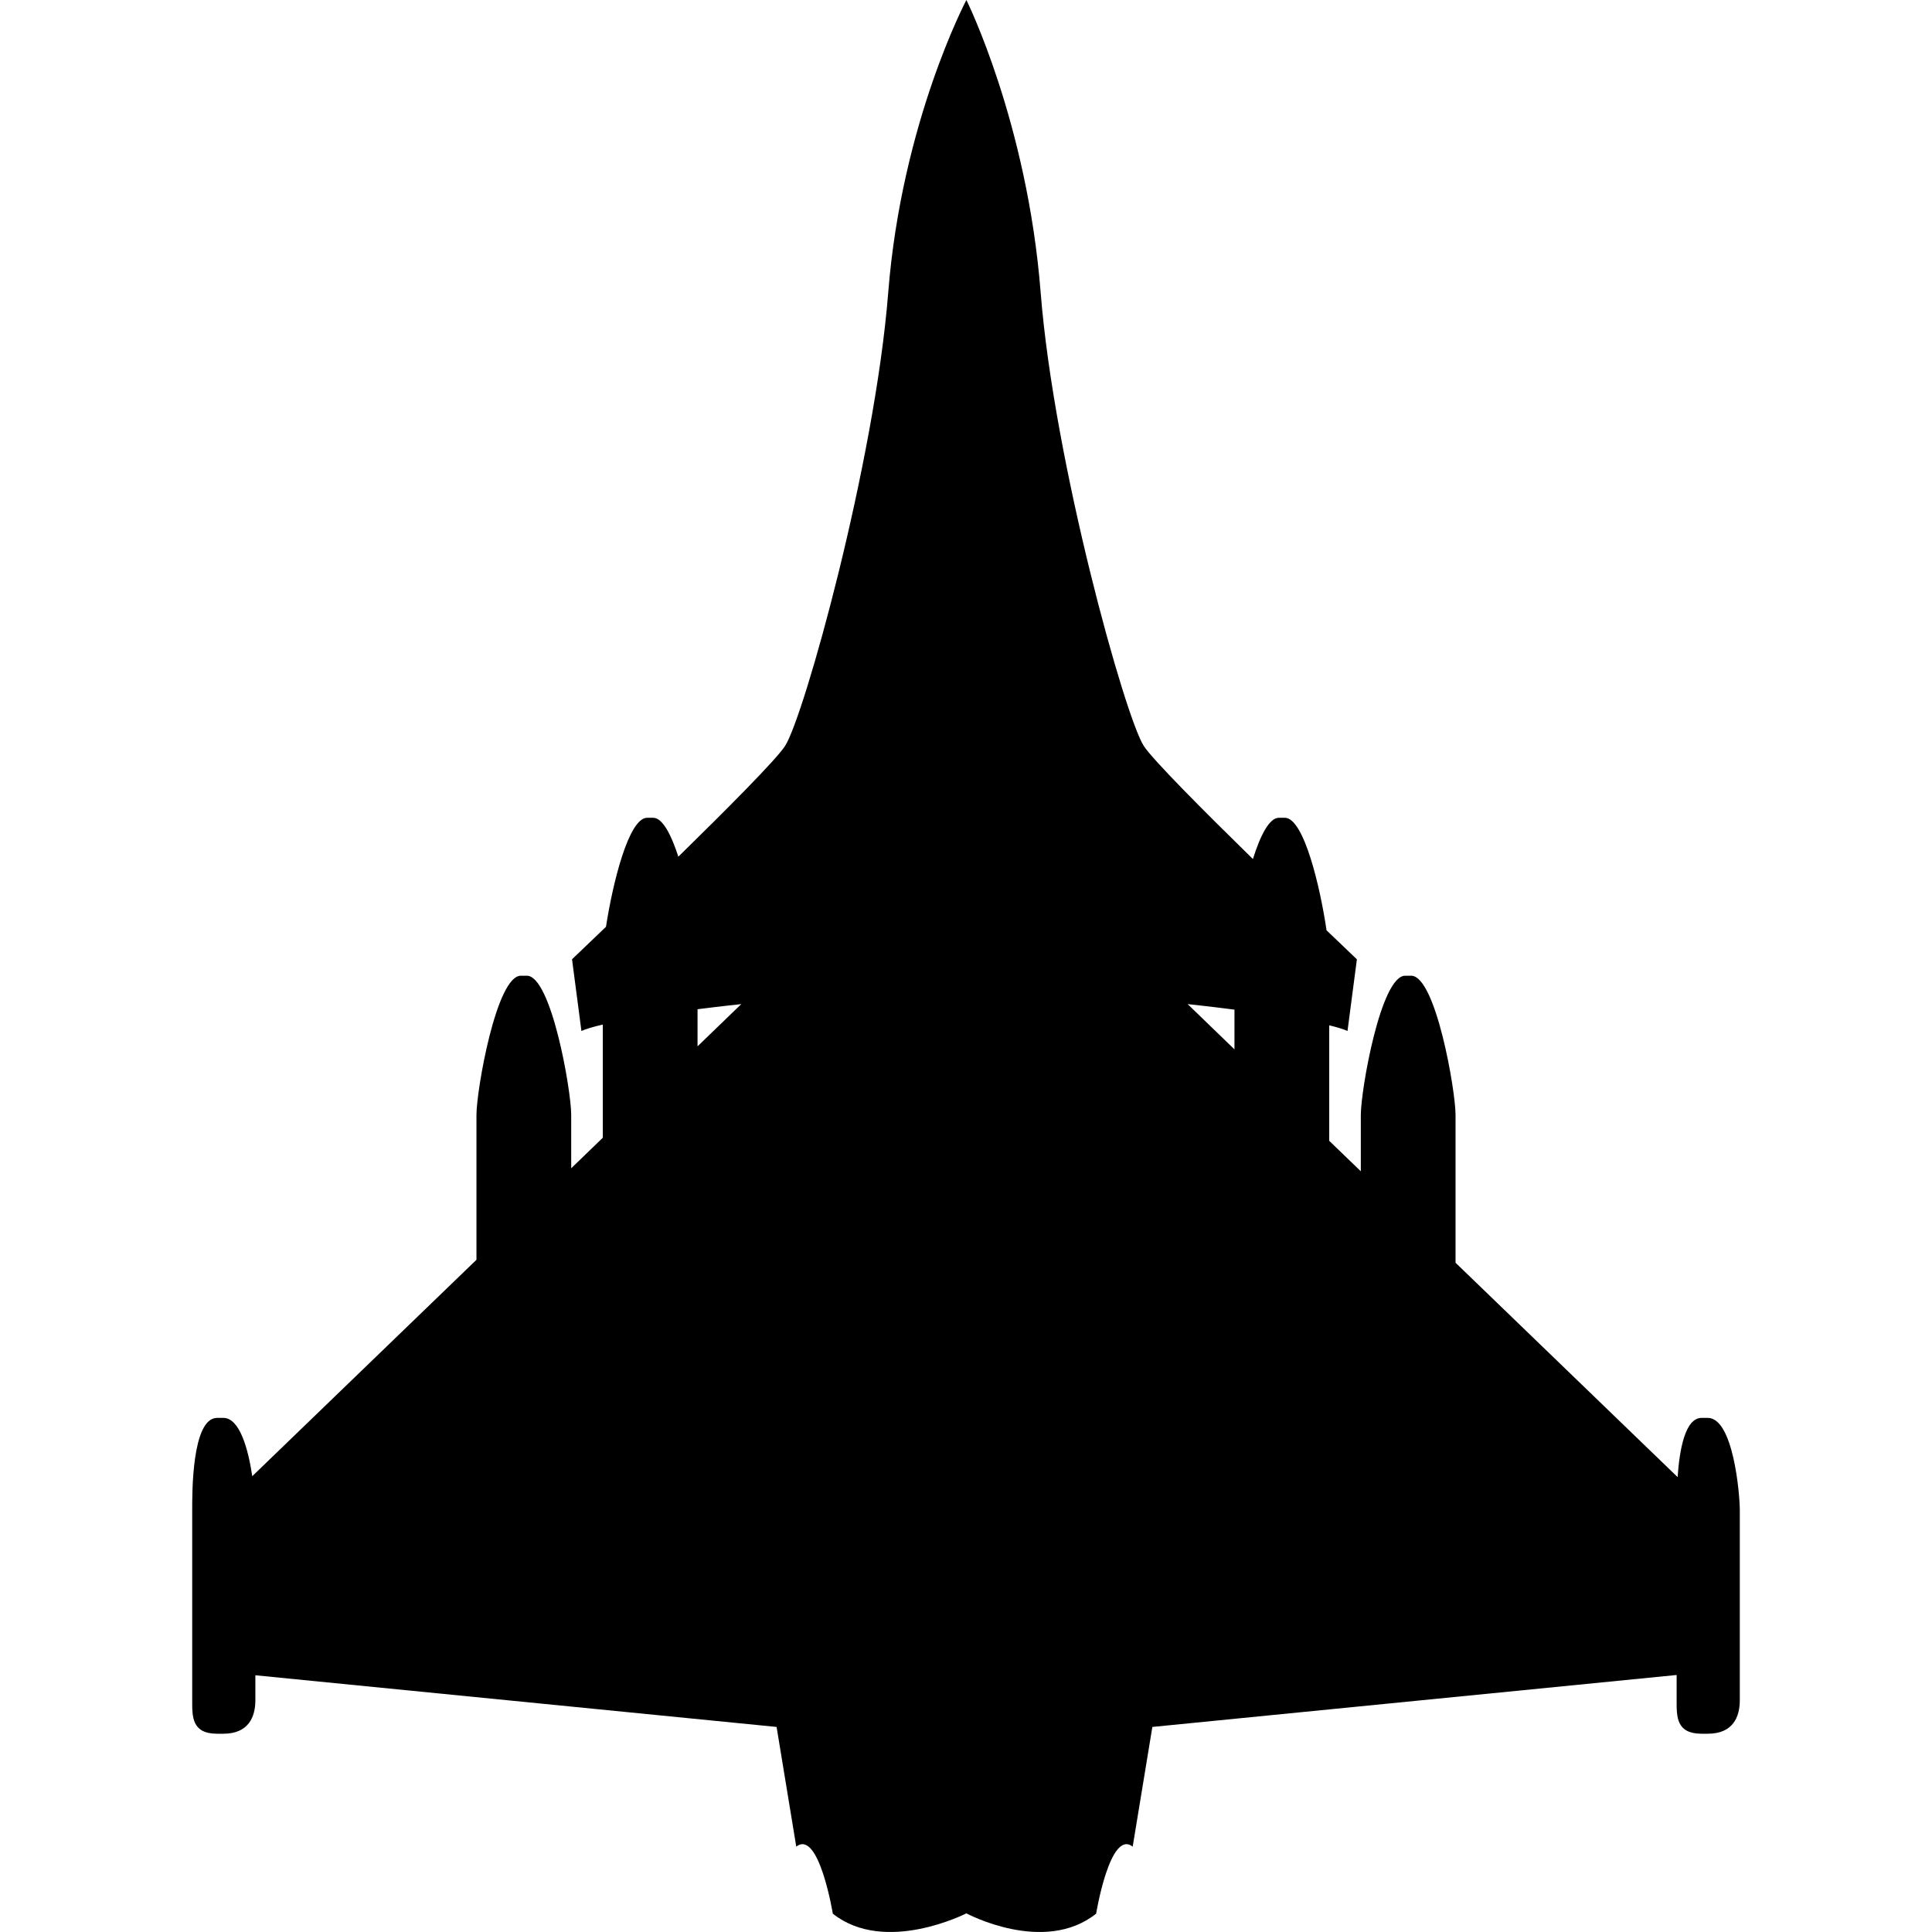
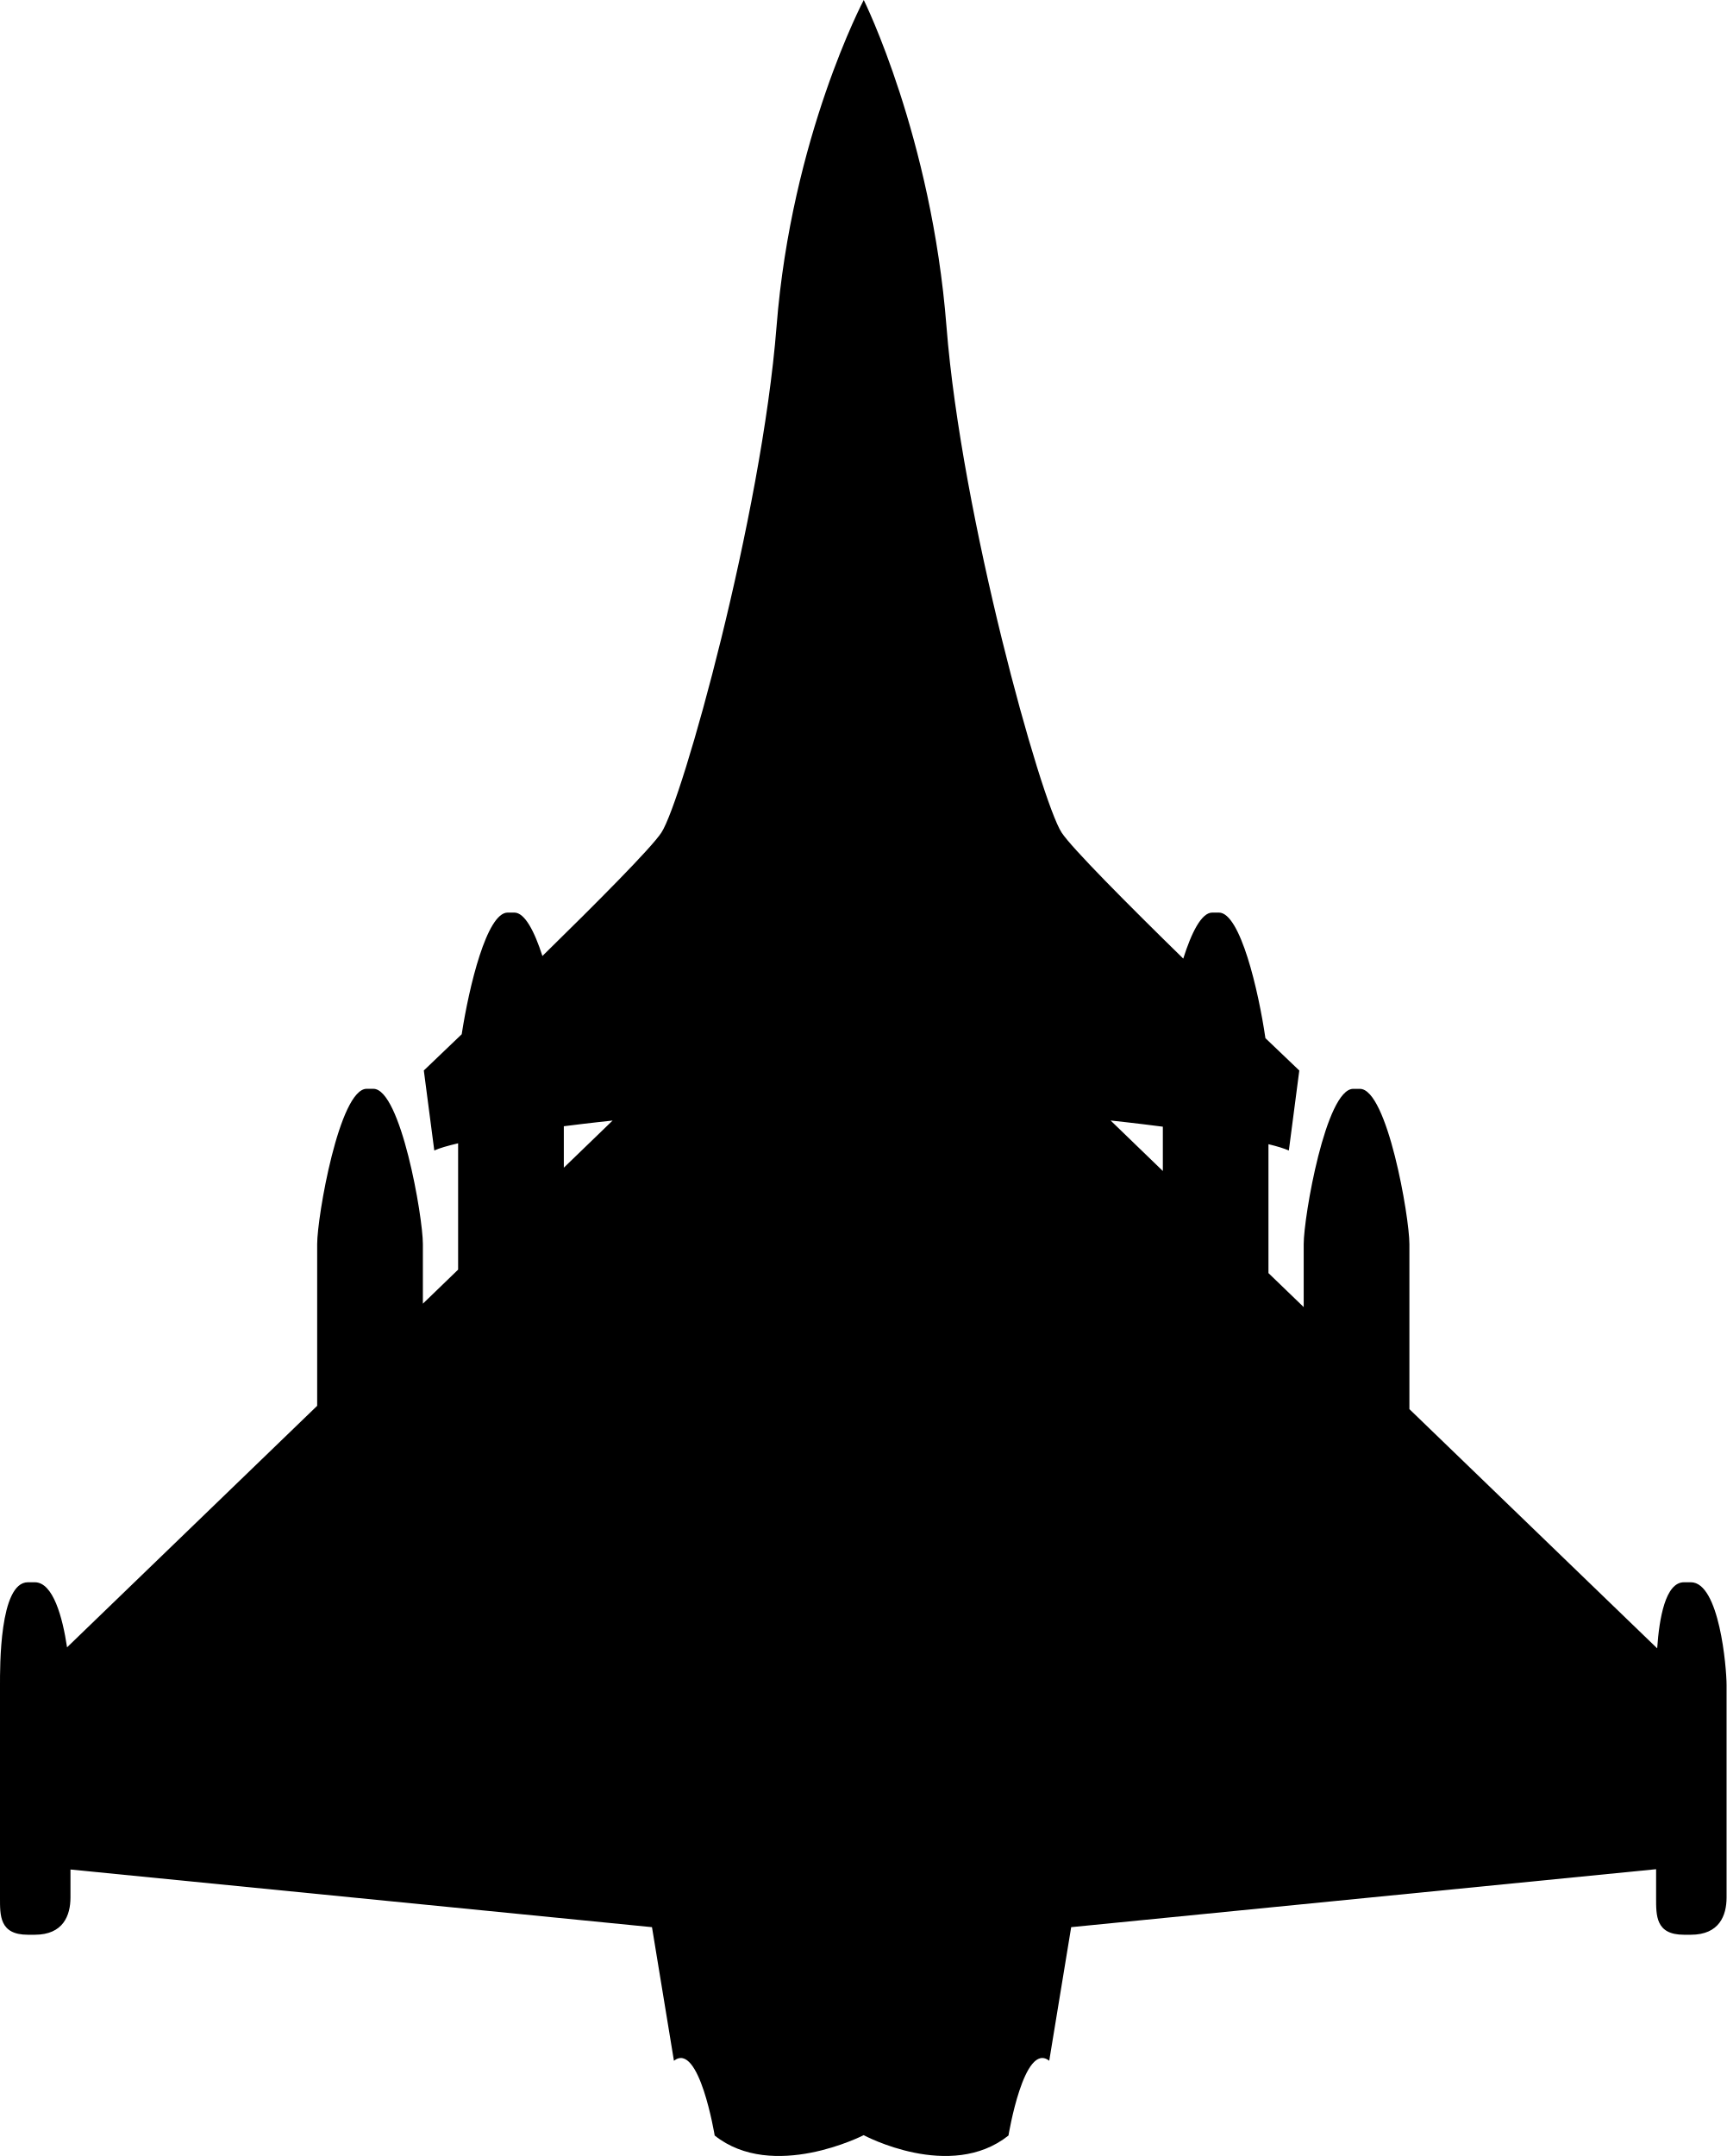
- <svg xmlns="http://www.w3.org/2000/svg" fill="#000000" version="1.1" id="Capa_1" width="800px" height="800px" viewBox="0 0 480.21 480.211" xml:space="preserve">
-   <g>
-     <g>
-       <path d="M53.982,430.929h1.529c6.352,0,7.961-4.297,7.961-8.296v-6.235l129.554,12.844L197.917,459    c5.62-4.444,9.084,16.651,9.084,16.651c12.952,10.303,33.192-0.076,33.192-0.076s19.31,10.379,32.258,0.076    c0,0,3.462-21.096,9.085-16.651l4.889-29.759l130.313-12.912v6.304c0,3.999-0.136,8.296,6.212,8.296h1.53    c6.348,0,7.959-4.297,7.959-8.296v-47.271c0-4.003-1.611-22.938-7.959-22.938h-1.53c-4.132,0-5.507,8.011-5.968,14.719    l-55.198-53.282v-36.752c0-6.104-4.94-34.588-11.028-34.588h-1.482c-6.092,0-11.036,28.484-11.036,34.588v14.021l-7.851-7.573    v-28.71c1.907,0.461,3.502,0.942,4.544,1.411l2.332-17.817c0,0-2.989-2.837-7.546-7.207c-1.53-10.51-5.594-27.97-10.363-27.97    h-1.479c-2.408,0-4.641,4.48-6.456,10.253c-12.307-12.044-24.846-24.628-27.102-28.074c-4.653-7.111-22.326-70.393-25.652-112.715    S240.202,0,240.202,0s-16.096,30.404-19.43,72.727c-3.338,42.322-21.003,105.604-25.655,112.715    c-2.224,3.4-14.399,15.631-26.511,27.491c-1.773-5.492-3.934-9.67-6.264-9.67h-1.479c-4.646,0-8.61,16.524-10.243,27.1    c-5.031,4.833-8.439,8.069-8.439,8.069l2.334,17.825c1.176-0.537,3.058-1.074,5.312-1.596v28.137l-7.851,7.582v-13.289    c0-6.087-4.943-34.571-11.035-34.571h-1.48c-6.089,0-11.034,28.484-11.034,34.588v36.019l-55.724,53.788    c-0.998-6.673-3.102-14.491-7.191-14.491h-1.529c-6.352,0-6.211,18.936-6.211,22.938v47.271    C47.771,426.632,47.631,430.929,53.982,430.929z M306.835,250.951v9.874l-11.638-11.249    C295.198,249.576,300.263,250.105,306.835,250.951z M173.378,250.851c6.193-0.789,10.87-1.274,10.87-1.274l-10.87,10.495V250.851z    " />
-     </g>
-   </g>
+ <svg xmlns="http://www.w3.org/2000/svg" id="Laag_1" data-name="Laag 1" viewBox="0 0 384.67 480.21">
+   <defs>
+     <style>
+       .cls-1 {
+         fill: #000;
+         stroke-width: 0px;
+       }
+     </style>
+   </defs>
+   <path class="cls-1" d="M6.21,430.93h1.53c6.35,0,7.96-4.3,7.96-8.3v-6.23l129.55,12.84,4.89,29.76c5.62-4.44,9.08,16.65,9.08,16.65,12.95,10.3,33.19-.08,33.19-.08,0,0,19.31,10.38,32.26.08,0,0,3.46-21.1,9.08-16.65l4.89-29.76,130.31-12.91v6.3c0,4-.14,8.3,6.21,8.3h1.53c6.35,0,7.96-4.3,7.96-8.3v-47.27c0-4-1.61-22.94-7.96-22.94h-1.53c-4.13,0-5.51,8.01-5.97,14.72l-55.2-53.28v-36.75c0-6.1-4.94-34.59-11.03-34.59h-1.48c-6.09,0-11.04,28.48-11.04,34.59v14.02l-7.85-7.57v-28.71c1.91.46,3.5.94,4.54,1.41l2.33-17.82s-2.99-2.84-7.55-7.21c-1.53-10.51-5.59-27.97-10.36-27.97h-1.48c-2.41,0-4.64,4.48-6.46,10.25-12.31-12.04-24.85-24.63-27.1-28.07-4.65-7.11-22.33-70.39-25.65-112.71S192.43,0,192.43,0c0,0-16.1,30.4-19.43,72.73-3.34,42.32-21,105.6-25.65,112.71-2.22,3.4-14.4,15.63-26.51,27.49-1.77-5.49-3.93-9.67-6.26-9.67h-1.48c-4.65,0-8.61,16.52-10.24,27.1-5.03,4.83-8.44,8.07-8.44,8.07l2.33,17.82c1.18-.54,3.06-1.07,5.31-1.6v28.14l-7.85,7.58v-13.29c0-6.09-4.94-34.57-11.04-34.57h-1.48c-6.09,0-11.03,28.48-11.03,34.59v36.02l-55.72,53.79c-1-6.67-3.1-14.49-7.19-14.49h-1.53C-.14,352.42,0,371.36,0,375.36v47.27c0,4-.14,8.3,6.21,8.3h0ZM259.06,250.95v9.87l-11.64-11.25s5.07.53,11.64,1.38ZM125.61,250.85c6.19-.79,10.87-1.27,10.87-1.27l-10.87,10.5v-9.22h0Z" />
</svg>
